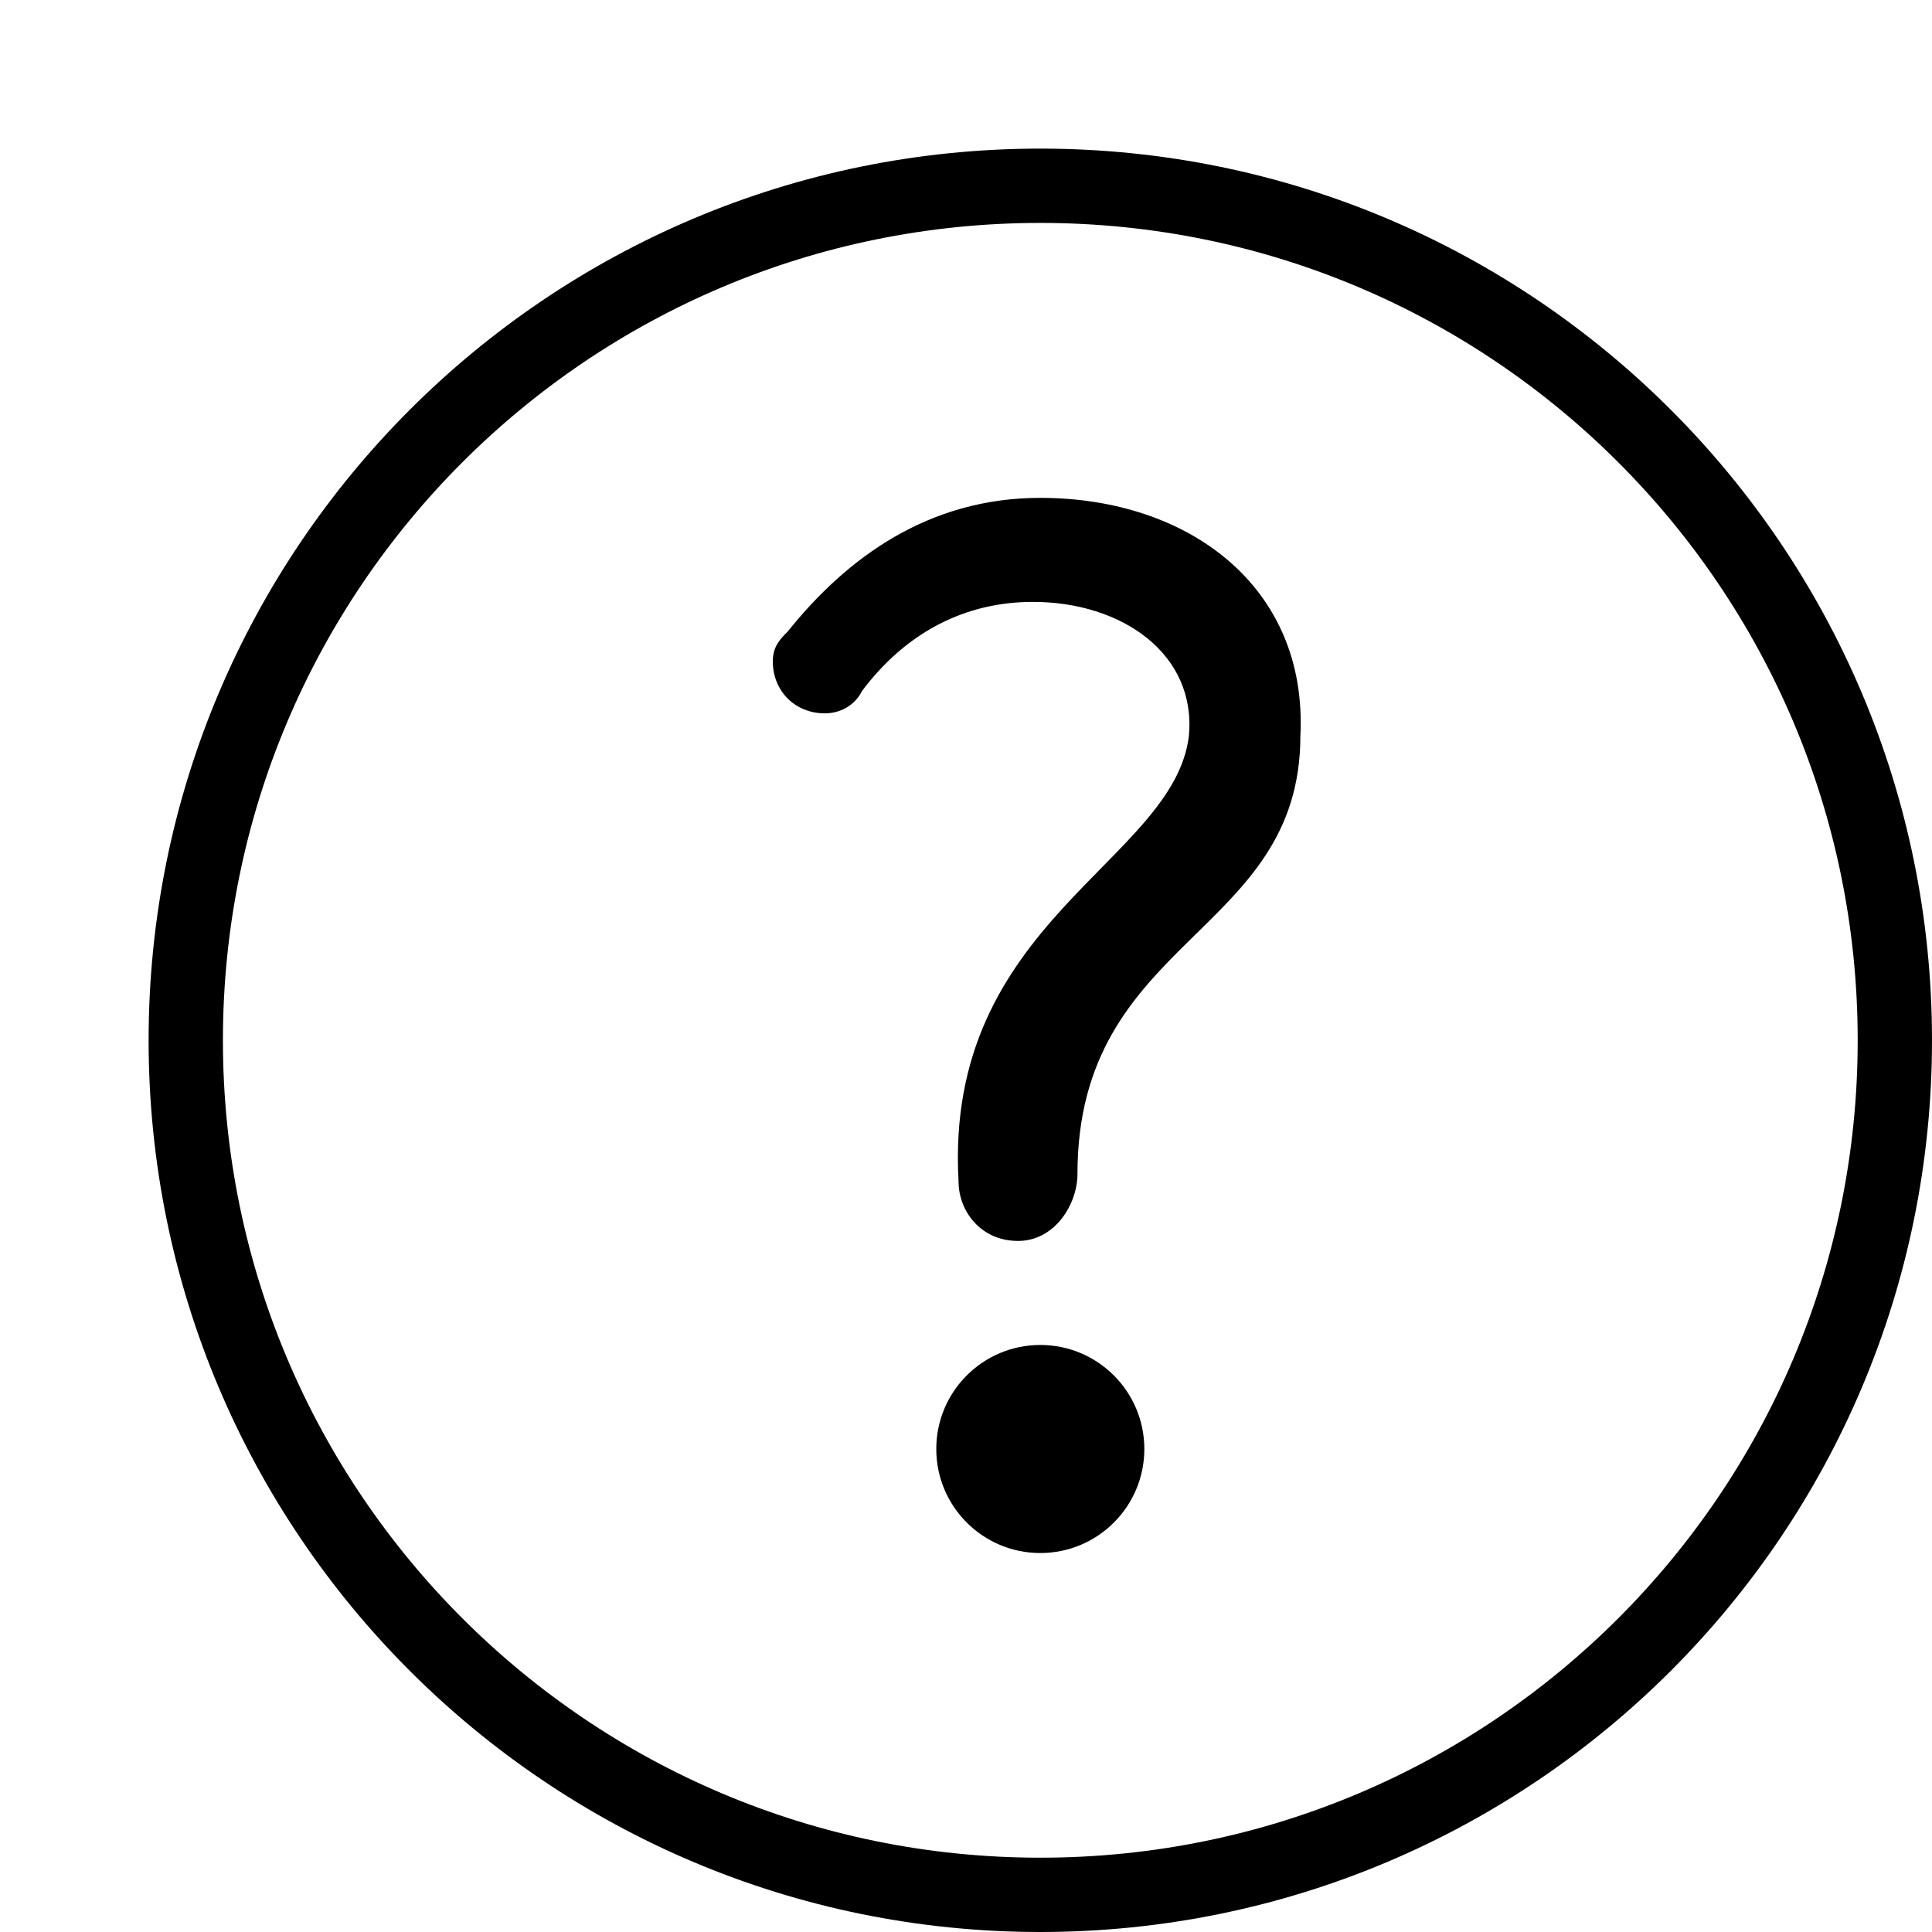
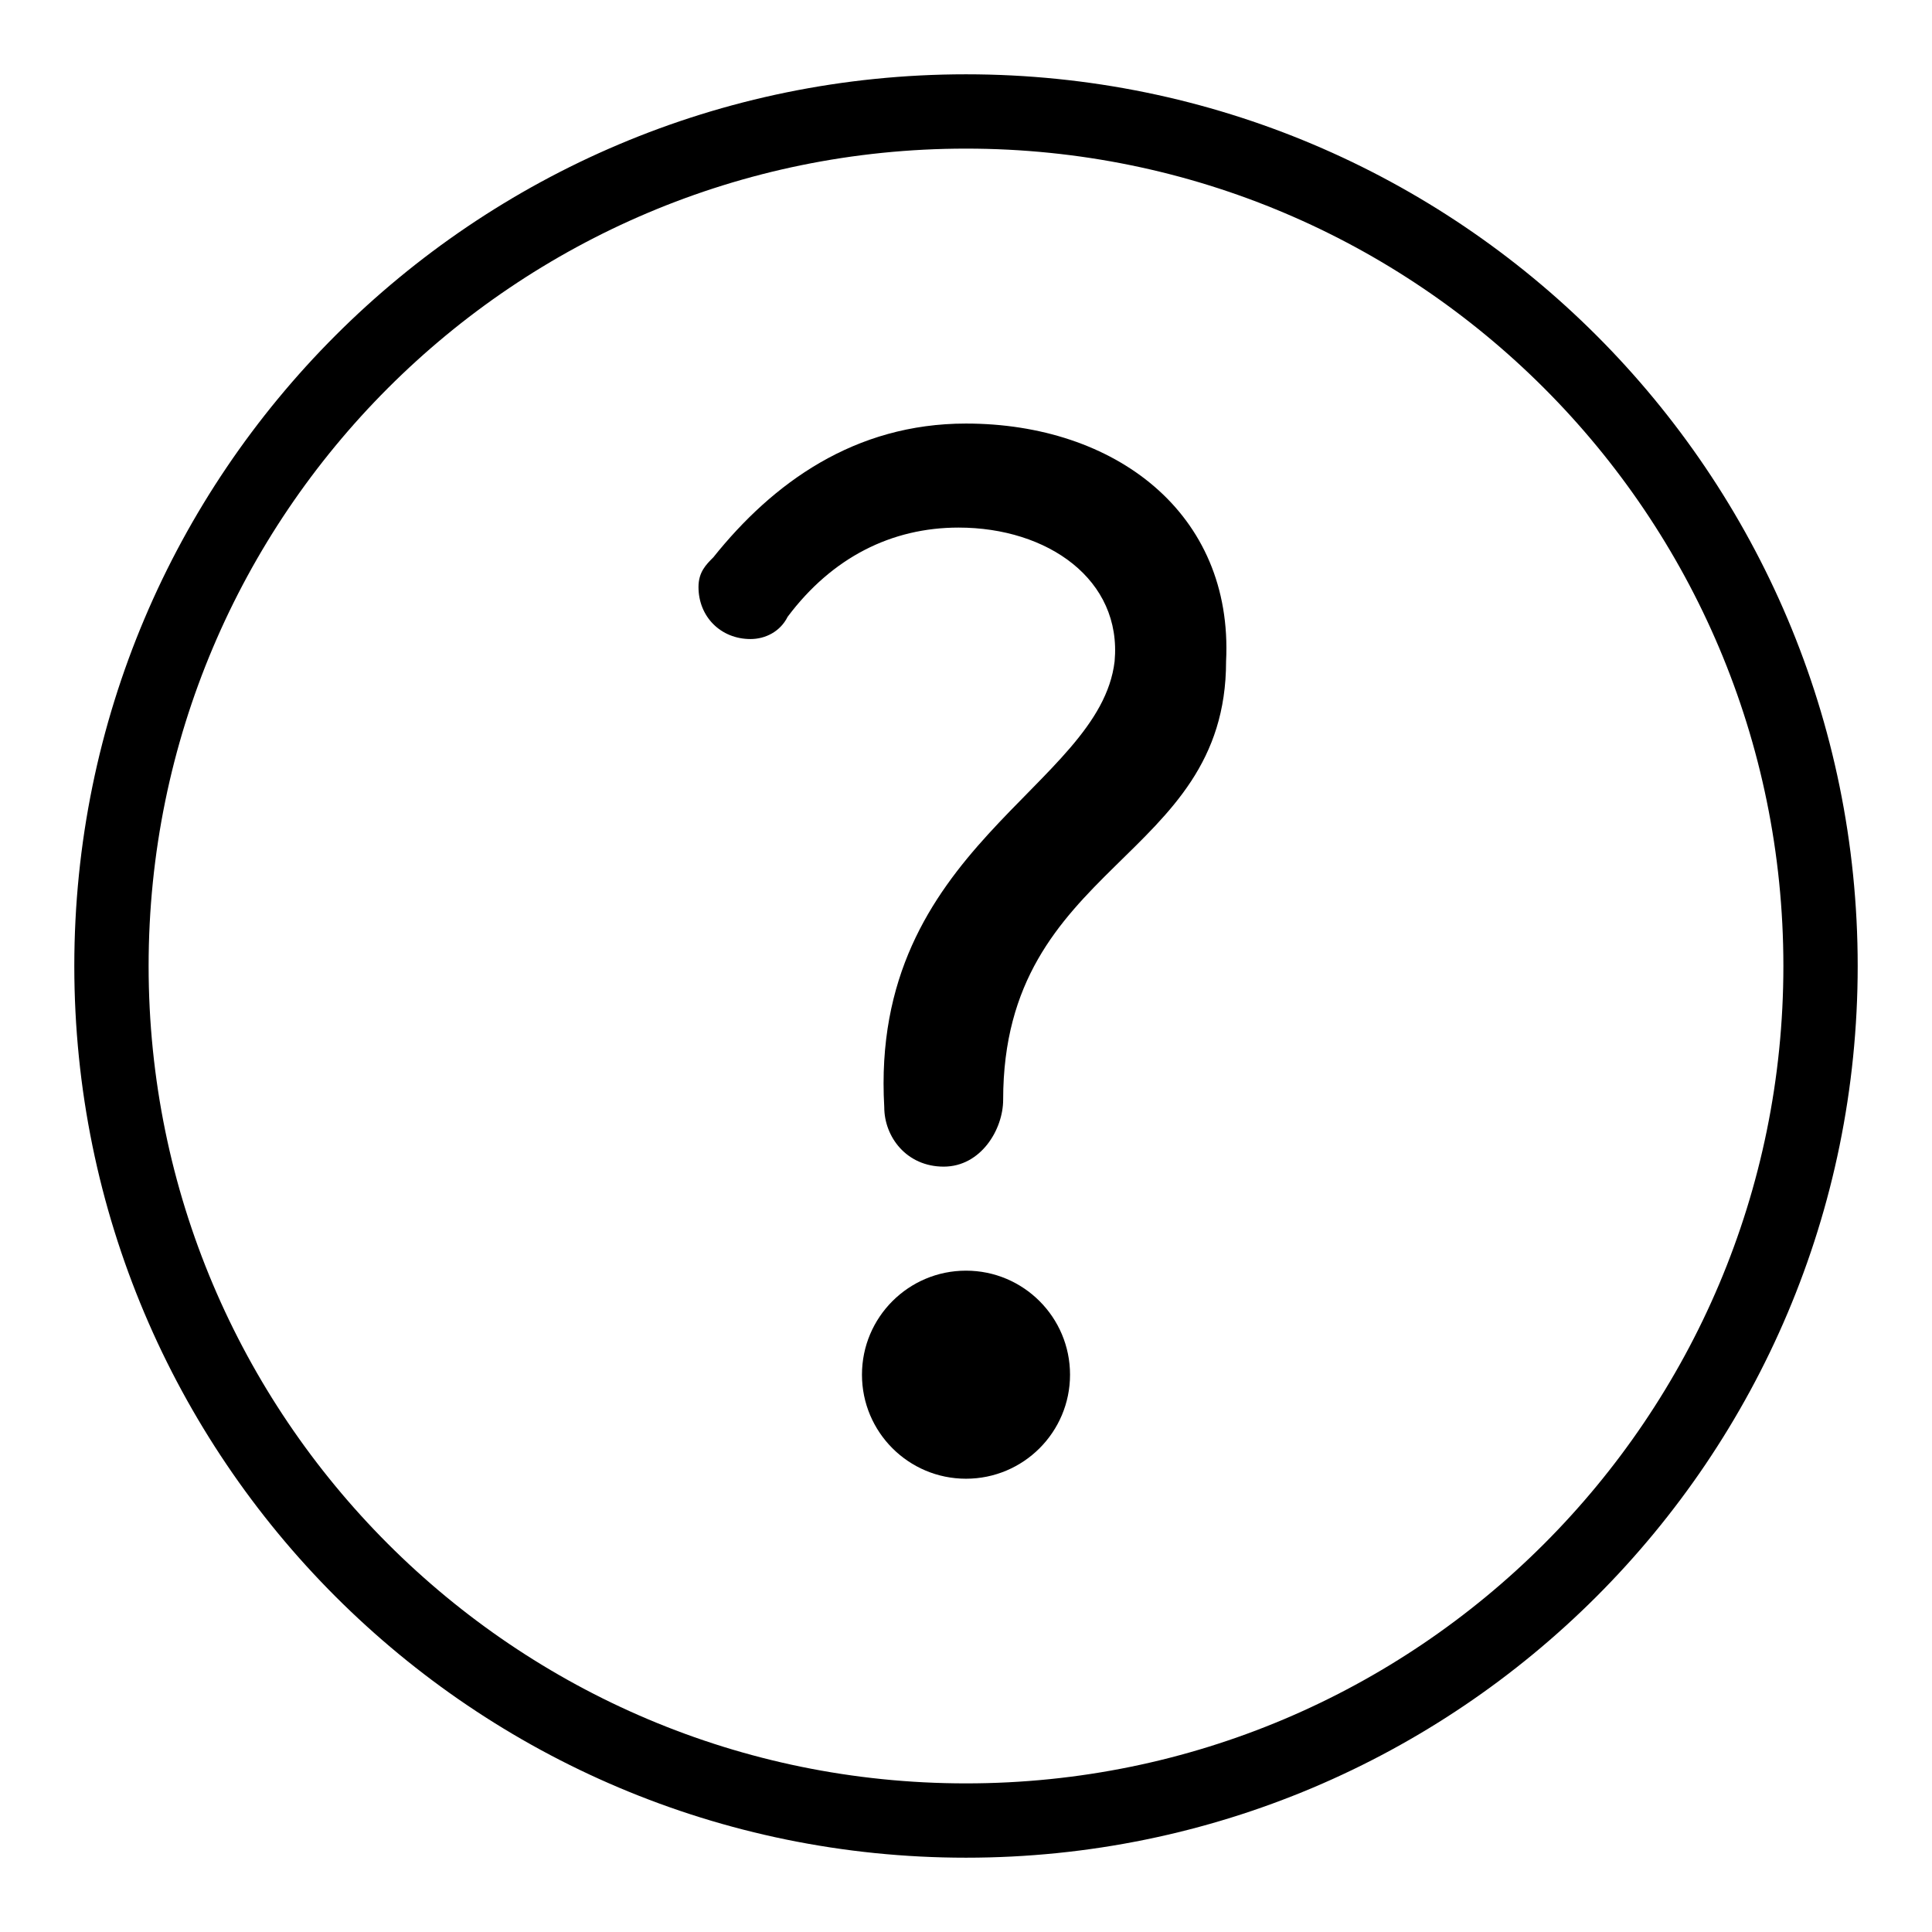
<svg xmlns="http://www.w3.org/2000/svg" id="m-svg__help-circle" viewBox="-1 -1 26 26">
-   <circle fill="none" stroke="currentColor" stroke-miterlimit="10" cx="13" cy="13" r="11.5" />
-   <circle fill="currentColor" cx="13" cy="18.5" r="1.4" />
-   <path fill="currentColor" d="M13,5.7c-1.5,0-2.6,0.8-3.4,1.8l0,0C9.5,7.6,9.4,7.7,9.4,7.9c0,0.4,0.3,0.7,0.7,0.7c0.2,0,0.4-0.1,0.5-0.3l0,0         c0.6-0.8,1.4-1.2,2.3-1.2c1.2,0,2.2,0.7,2.1,1.8c-0.2,1.7-3.3,2.5-3.1,6c0,0.4,0.3,0.8,0.8,0.8s0.8-0.5,0.8-0.9c0-3.2,3-3.2,3-5.9         C16.6,6.9,15,5.7,13,5.7z" />
+   <circle fill="none" stroke="currentColor" stroke-miterlimit="10" cx="12" cy="12" r="11.5" />
+   <circle fill="currentColor" cx="12" cy="17.5" r="1.4" />
+   <path fill="currentColor" d="M12,4.7c-1.5,0-2.6,0.8-3.4,1.8l0,0C8.5,6.6,8.4,6.7,8.4,6.9c0,0.4,0.3,0.7,0.7,0.7c0.2,0,0.4-0.1,0.5-0.3l0,0   c0.6-0.8,1.4-1.2,2.3-1.2c1.2,0,2.2,0.7,2.1,1.8c-0.2,1.7-3.3,2.5-3.1,6c0,0.4,0.3,0.8,0.8,0.8s0.8-0.5,0.8-0.9c0-3.2,3-3.2,3-5.9   C15.6,5.9,14,4.7,12,4.7z" />
</svg>
